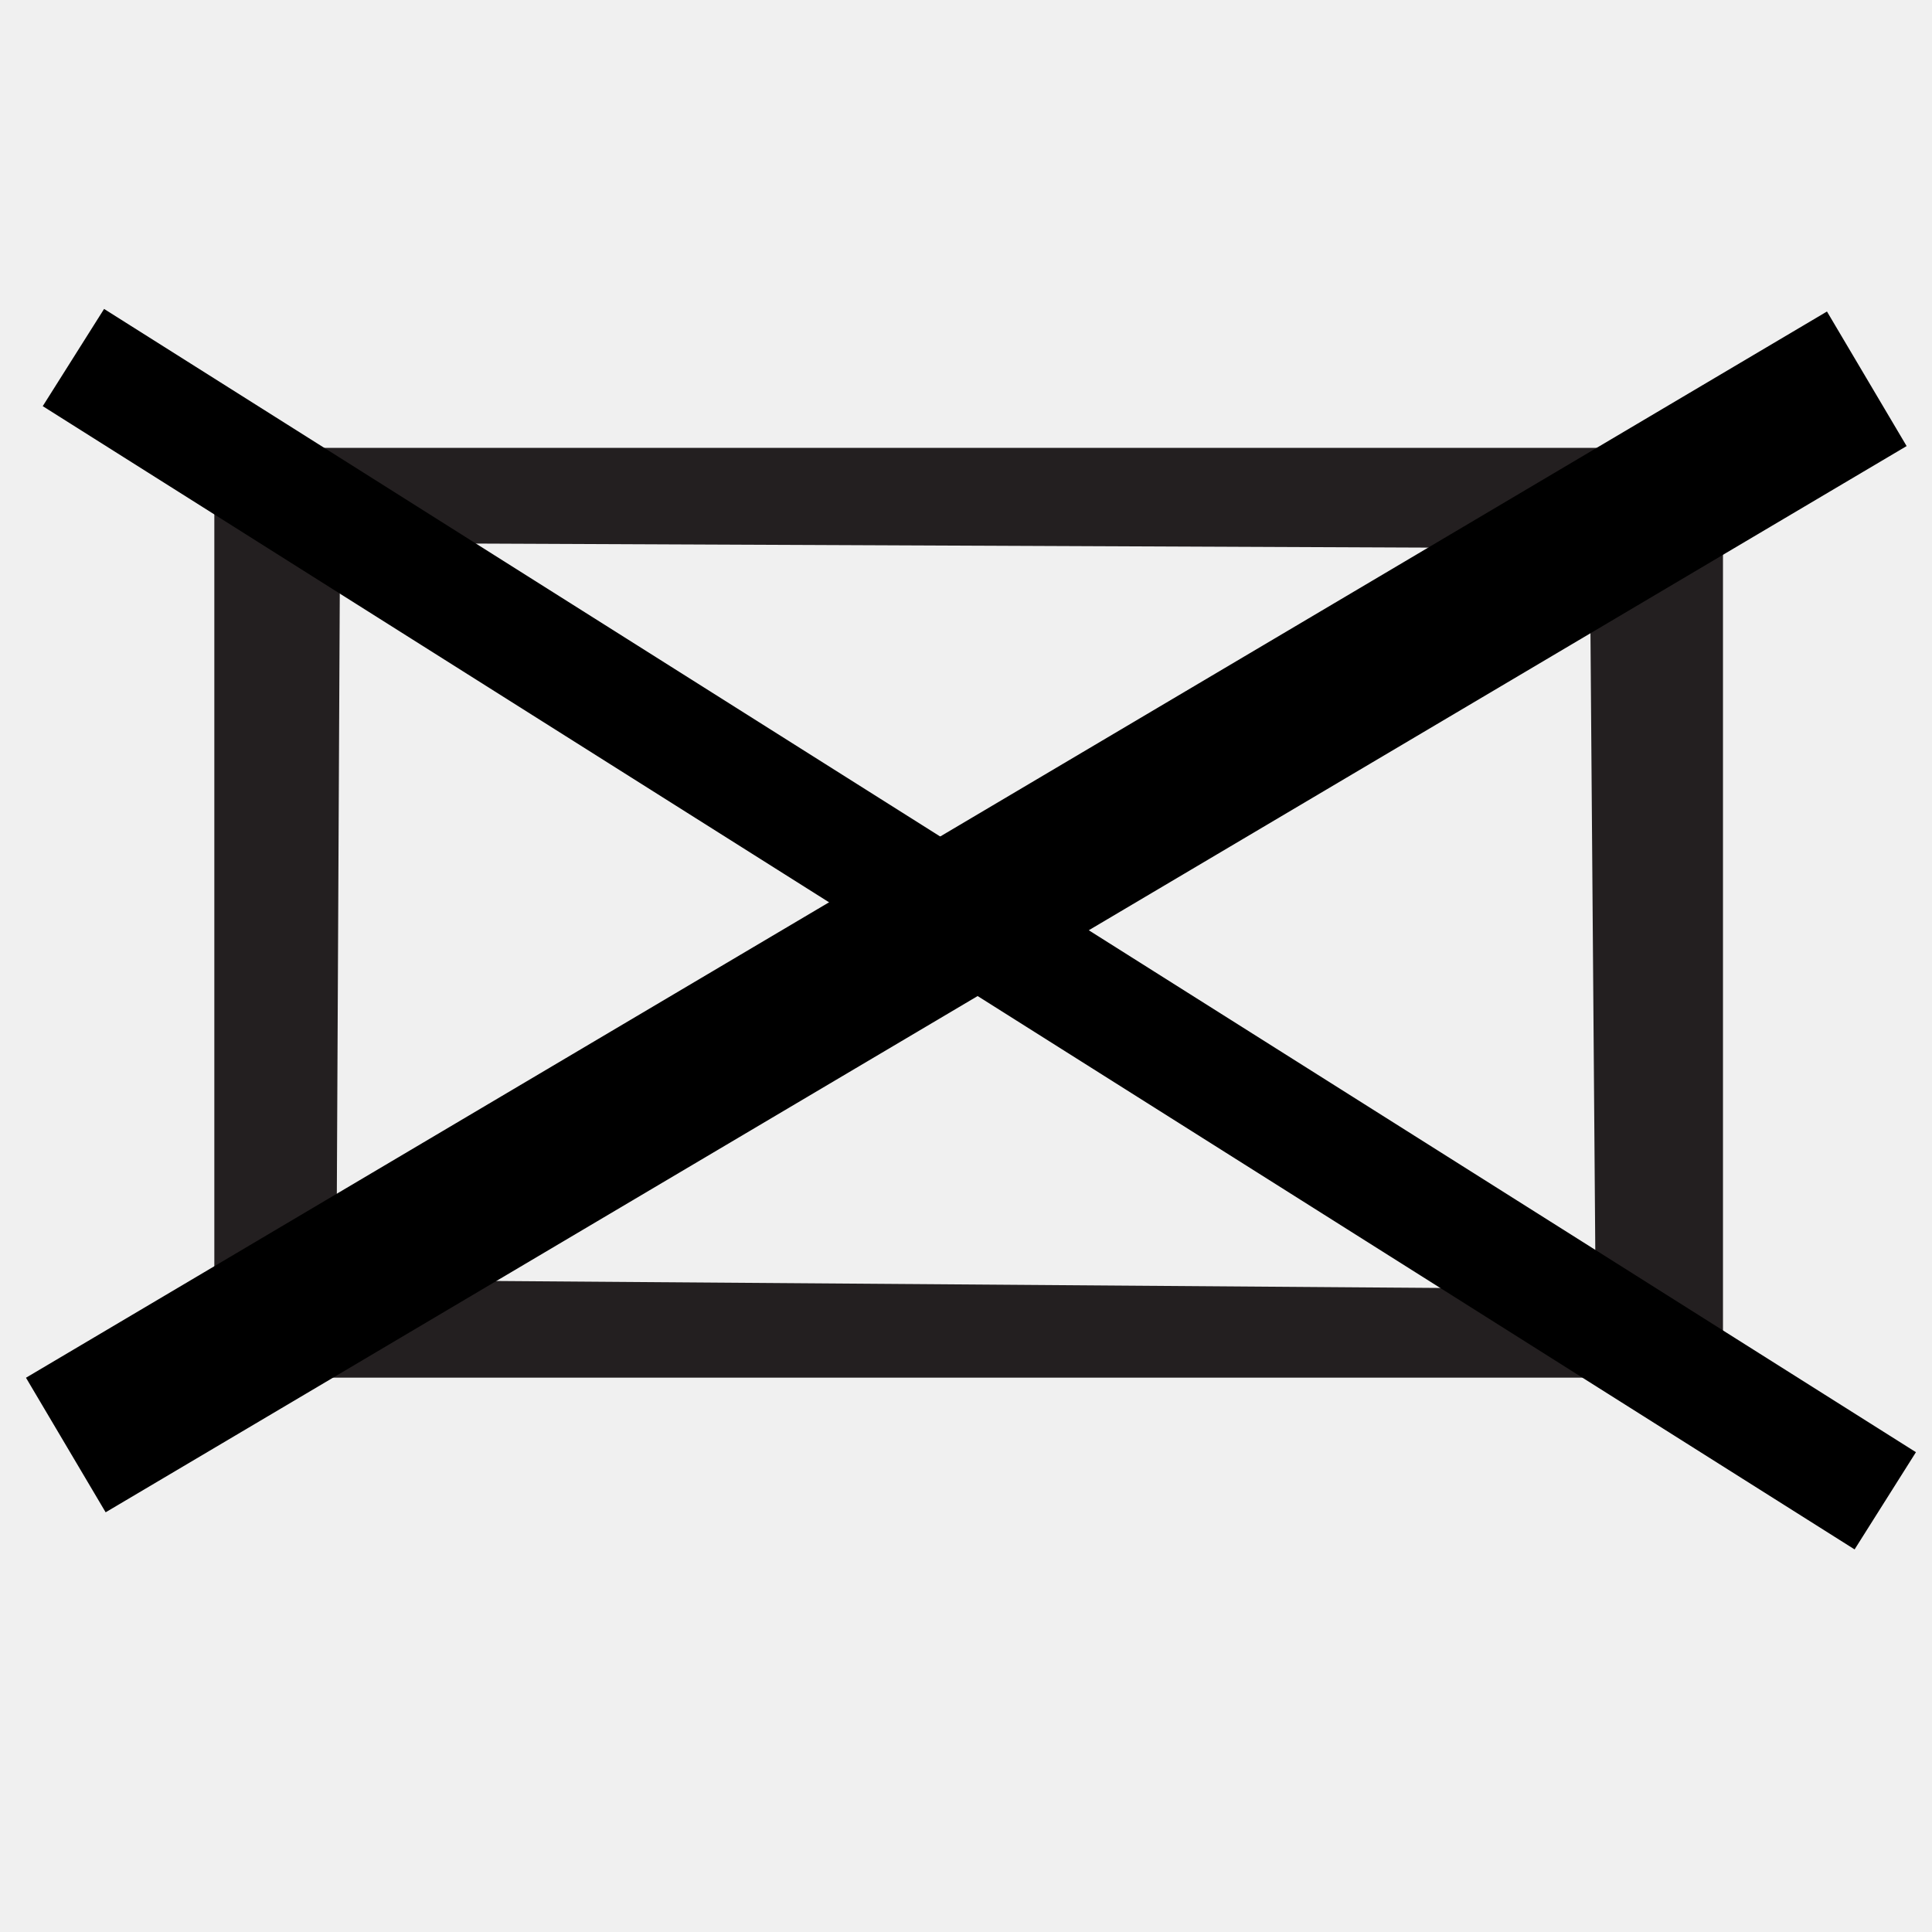
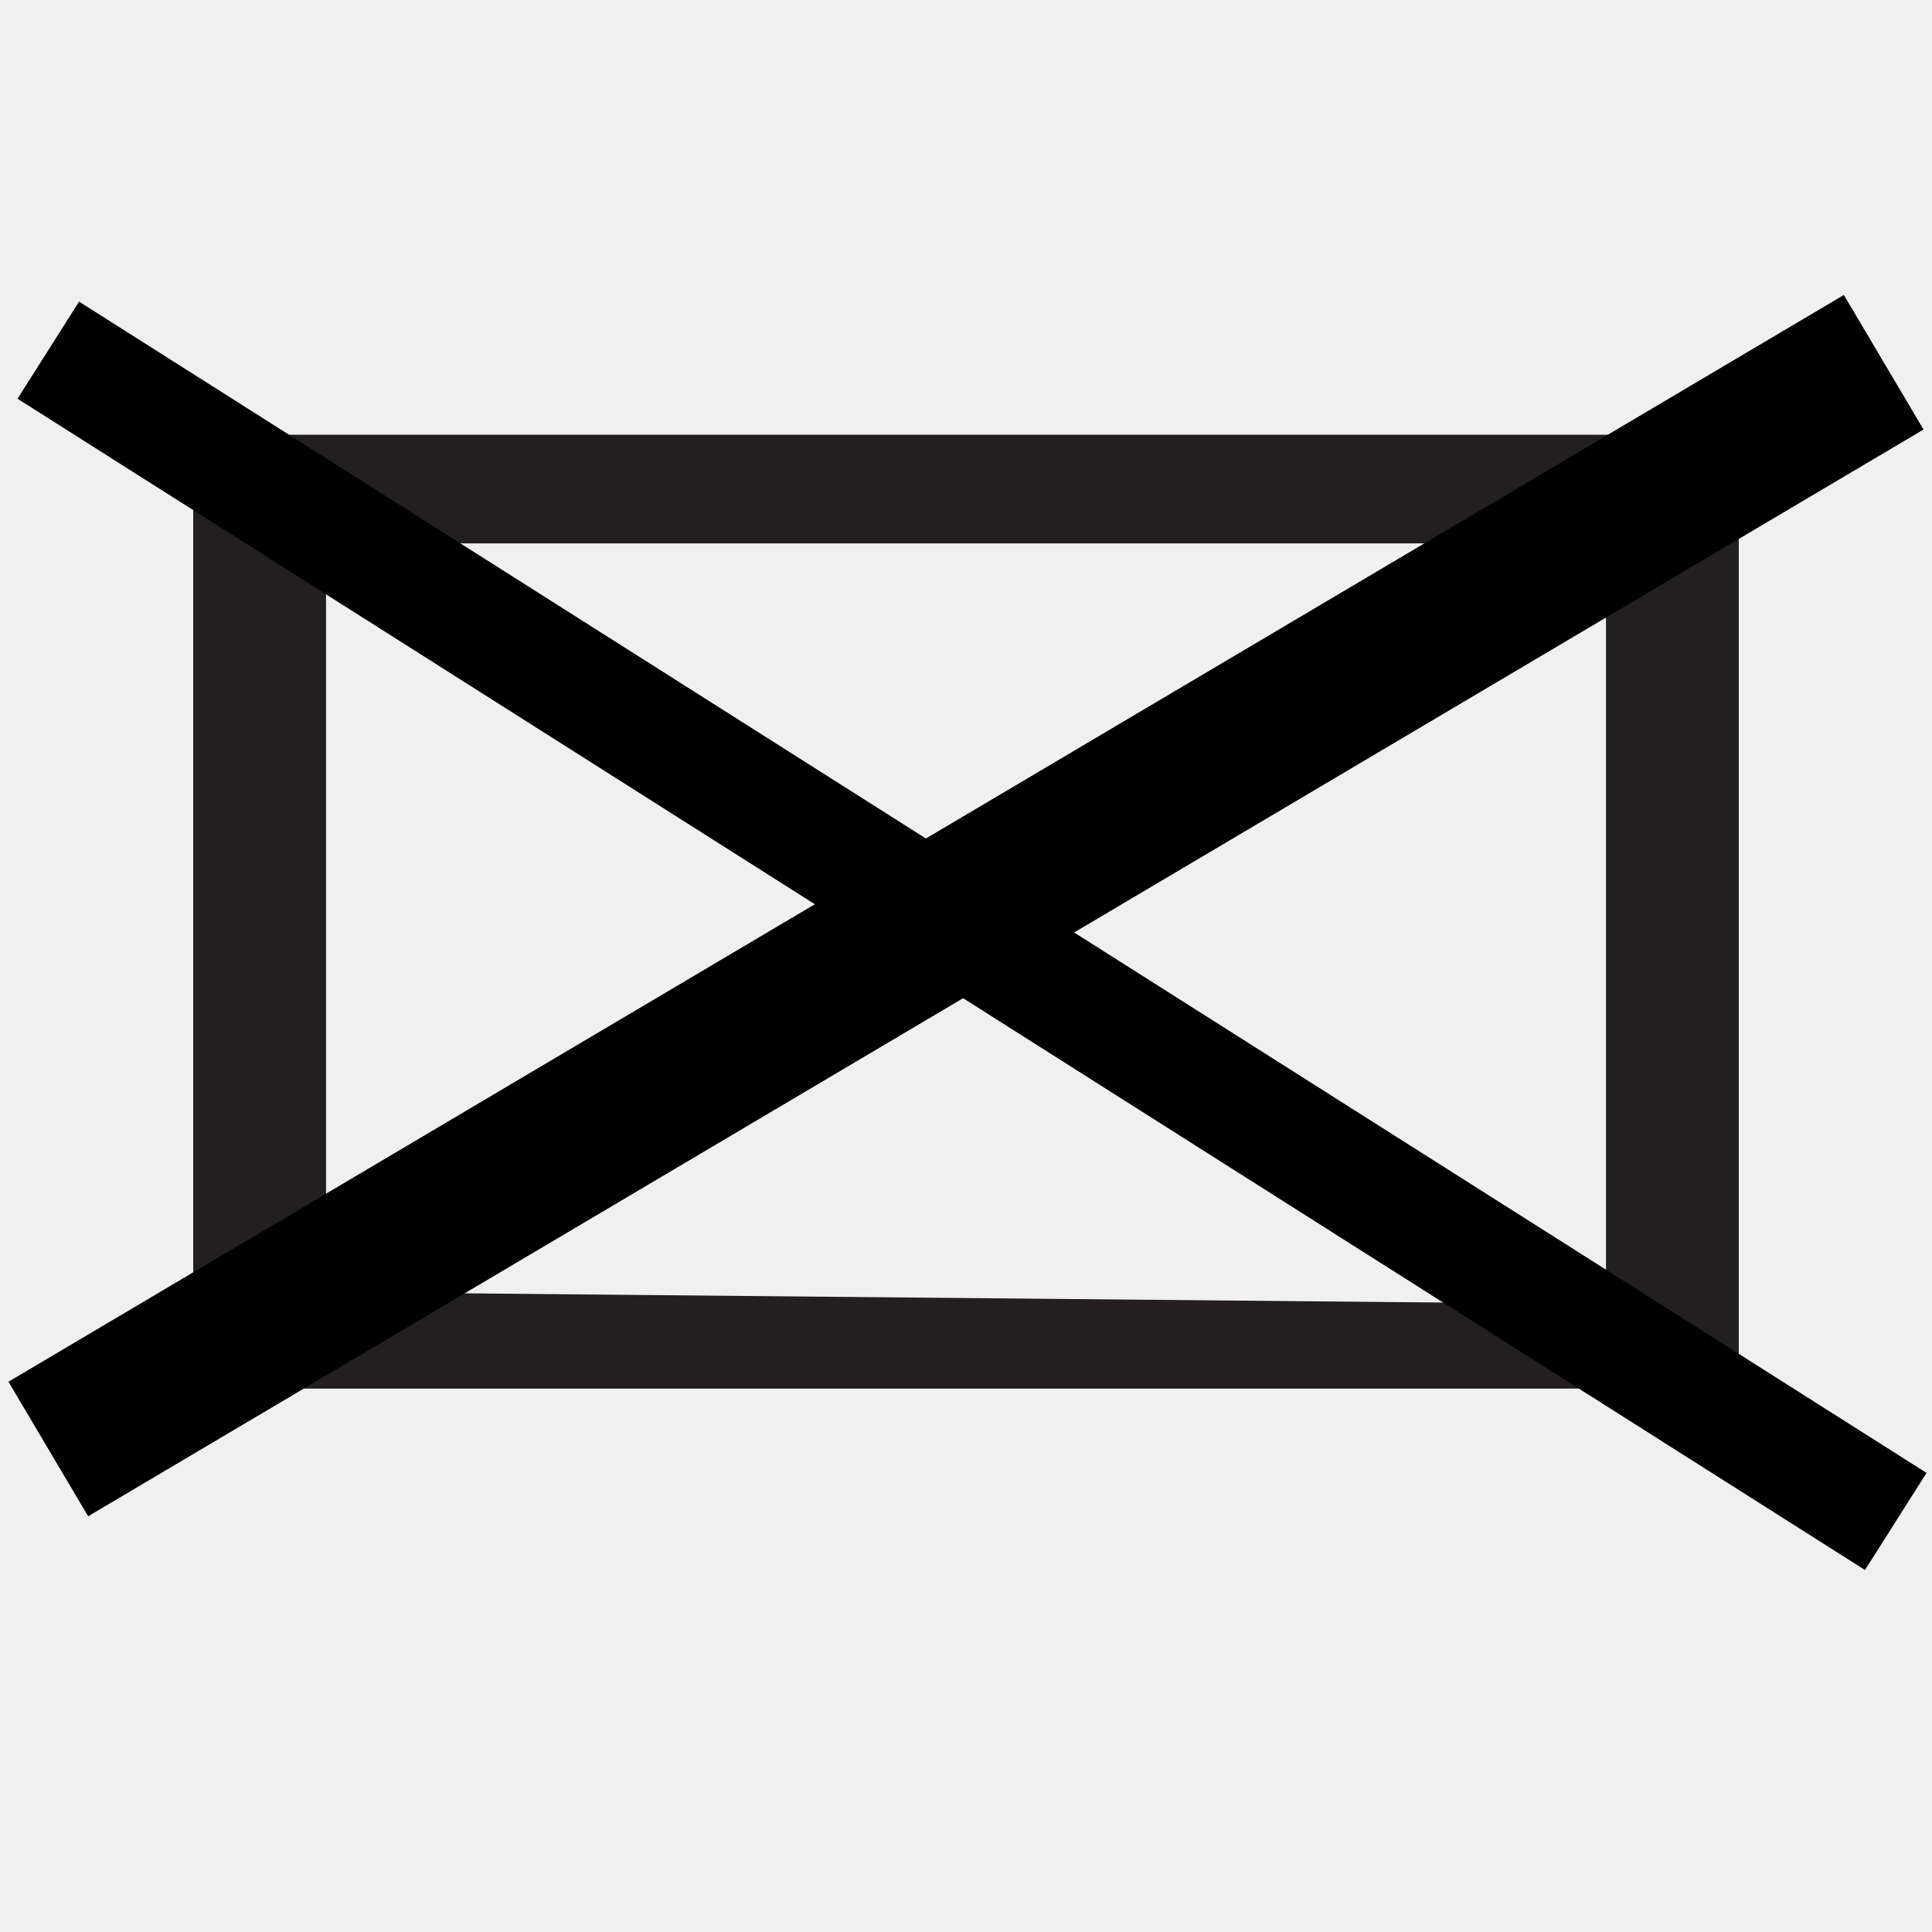
- <svg xmlns="http://www.w3.org/2000/svg" version="1.1" id="Layer_1" x="0px" y="0px" width="16" height="16" viewBox="-0.258 -0.548 16 16" xml:space="preserve">
-   <defs id="defs13" />
+ <svg xmlns="http://www.w3.org/2000/svg" version="1.1" id="Layer_1" x="0px" y="0px" width="16px" height="16px" viewBox="0 0 16 16" style="enable-background:new 0 0 16 16;" xml:space="preserve">
+   <style type="text/css">
+ 	.st0{fill:#FFFFFF;fill-opacity:0;}
+ 	.st1{fill:#231F20;}
+ 	.st2{fill:none;stroke:#000000;stroke-width:1.295;}
+ 	.st3{fill:none;stroke:#000000;stroke-width:0.952;}
+ </style>
+   <defs>
+ 	
+ 	
+ 		</defs>
  <g id="g2832">
-     <rect y="3.356" x="1.703" height="7.865" width="12.027" id="rect2828" style="fill:#ffffff;fill-opacity:0;stroke:none" />
-     <path style="fill:#231f20" d="M 12.908,3.993 12.956,10.128 2.528,10.051 2.558,3.949 z M 1.517,3.161 c 0,0.302 0,7.396 0,7.7 0.377,0 12.117,0 12.494,0 0,-0.304 0,-7.398 0,-7.7 -0.377,0 -12.117,0 -12.494,0 z" id="path9" />
-     <path style="fill:none;stroke:#000000;stroke-width:1.295px;stroke-linecap:butt;stroke-linejoin:miter;stroke-opacity:1" d="M 15.202,2.589 0.287,11.419" id="path2998" />
-     <path style="fill:none;stroke:#000000;stroke-width:0.952px;stroke-linecap:butt;stroke-linejoin:miter;stroke-opacity:1" d="M 0.35,2.413 15.355,11.881" id="path3000" />
+     <rect id="rect2828" x="1.8" y="3.8" class="st0" width="12.3" height="8" />
+     <path id="path9" class="st1" d="M13.3,4.5l0,6.3L2.7,10.7l0-6.2   L13.3,4.5z M1.6,3.6c0,0.3,0,7.6,0,7.9c0.4,0,12.4,0,12.8,0c0-0.3,0-7.6,0-7.9C14,3.6,2,3.6,1.6,3.6z" />
+     <path id="path2998" class="st2" d="M15.6,3l-15.2,9" />
+     <path id="path3000" class="st3" d="M0.4,2.9l15.3,9.7" />
  </g>
</svg>
